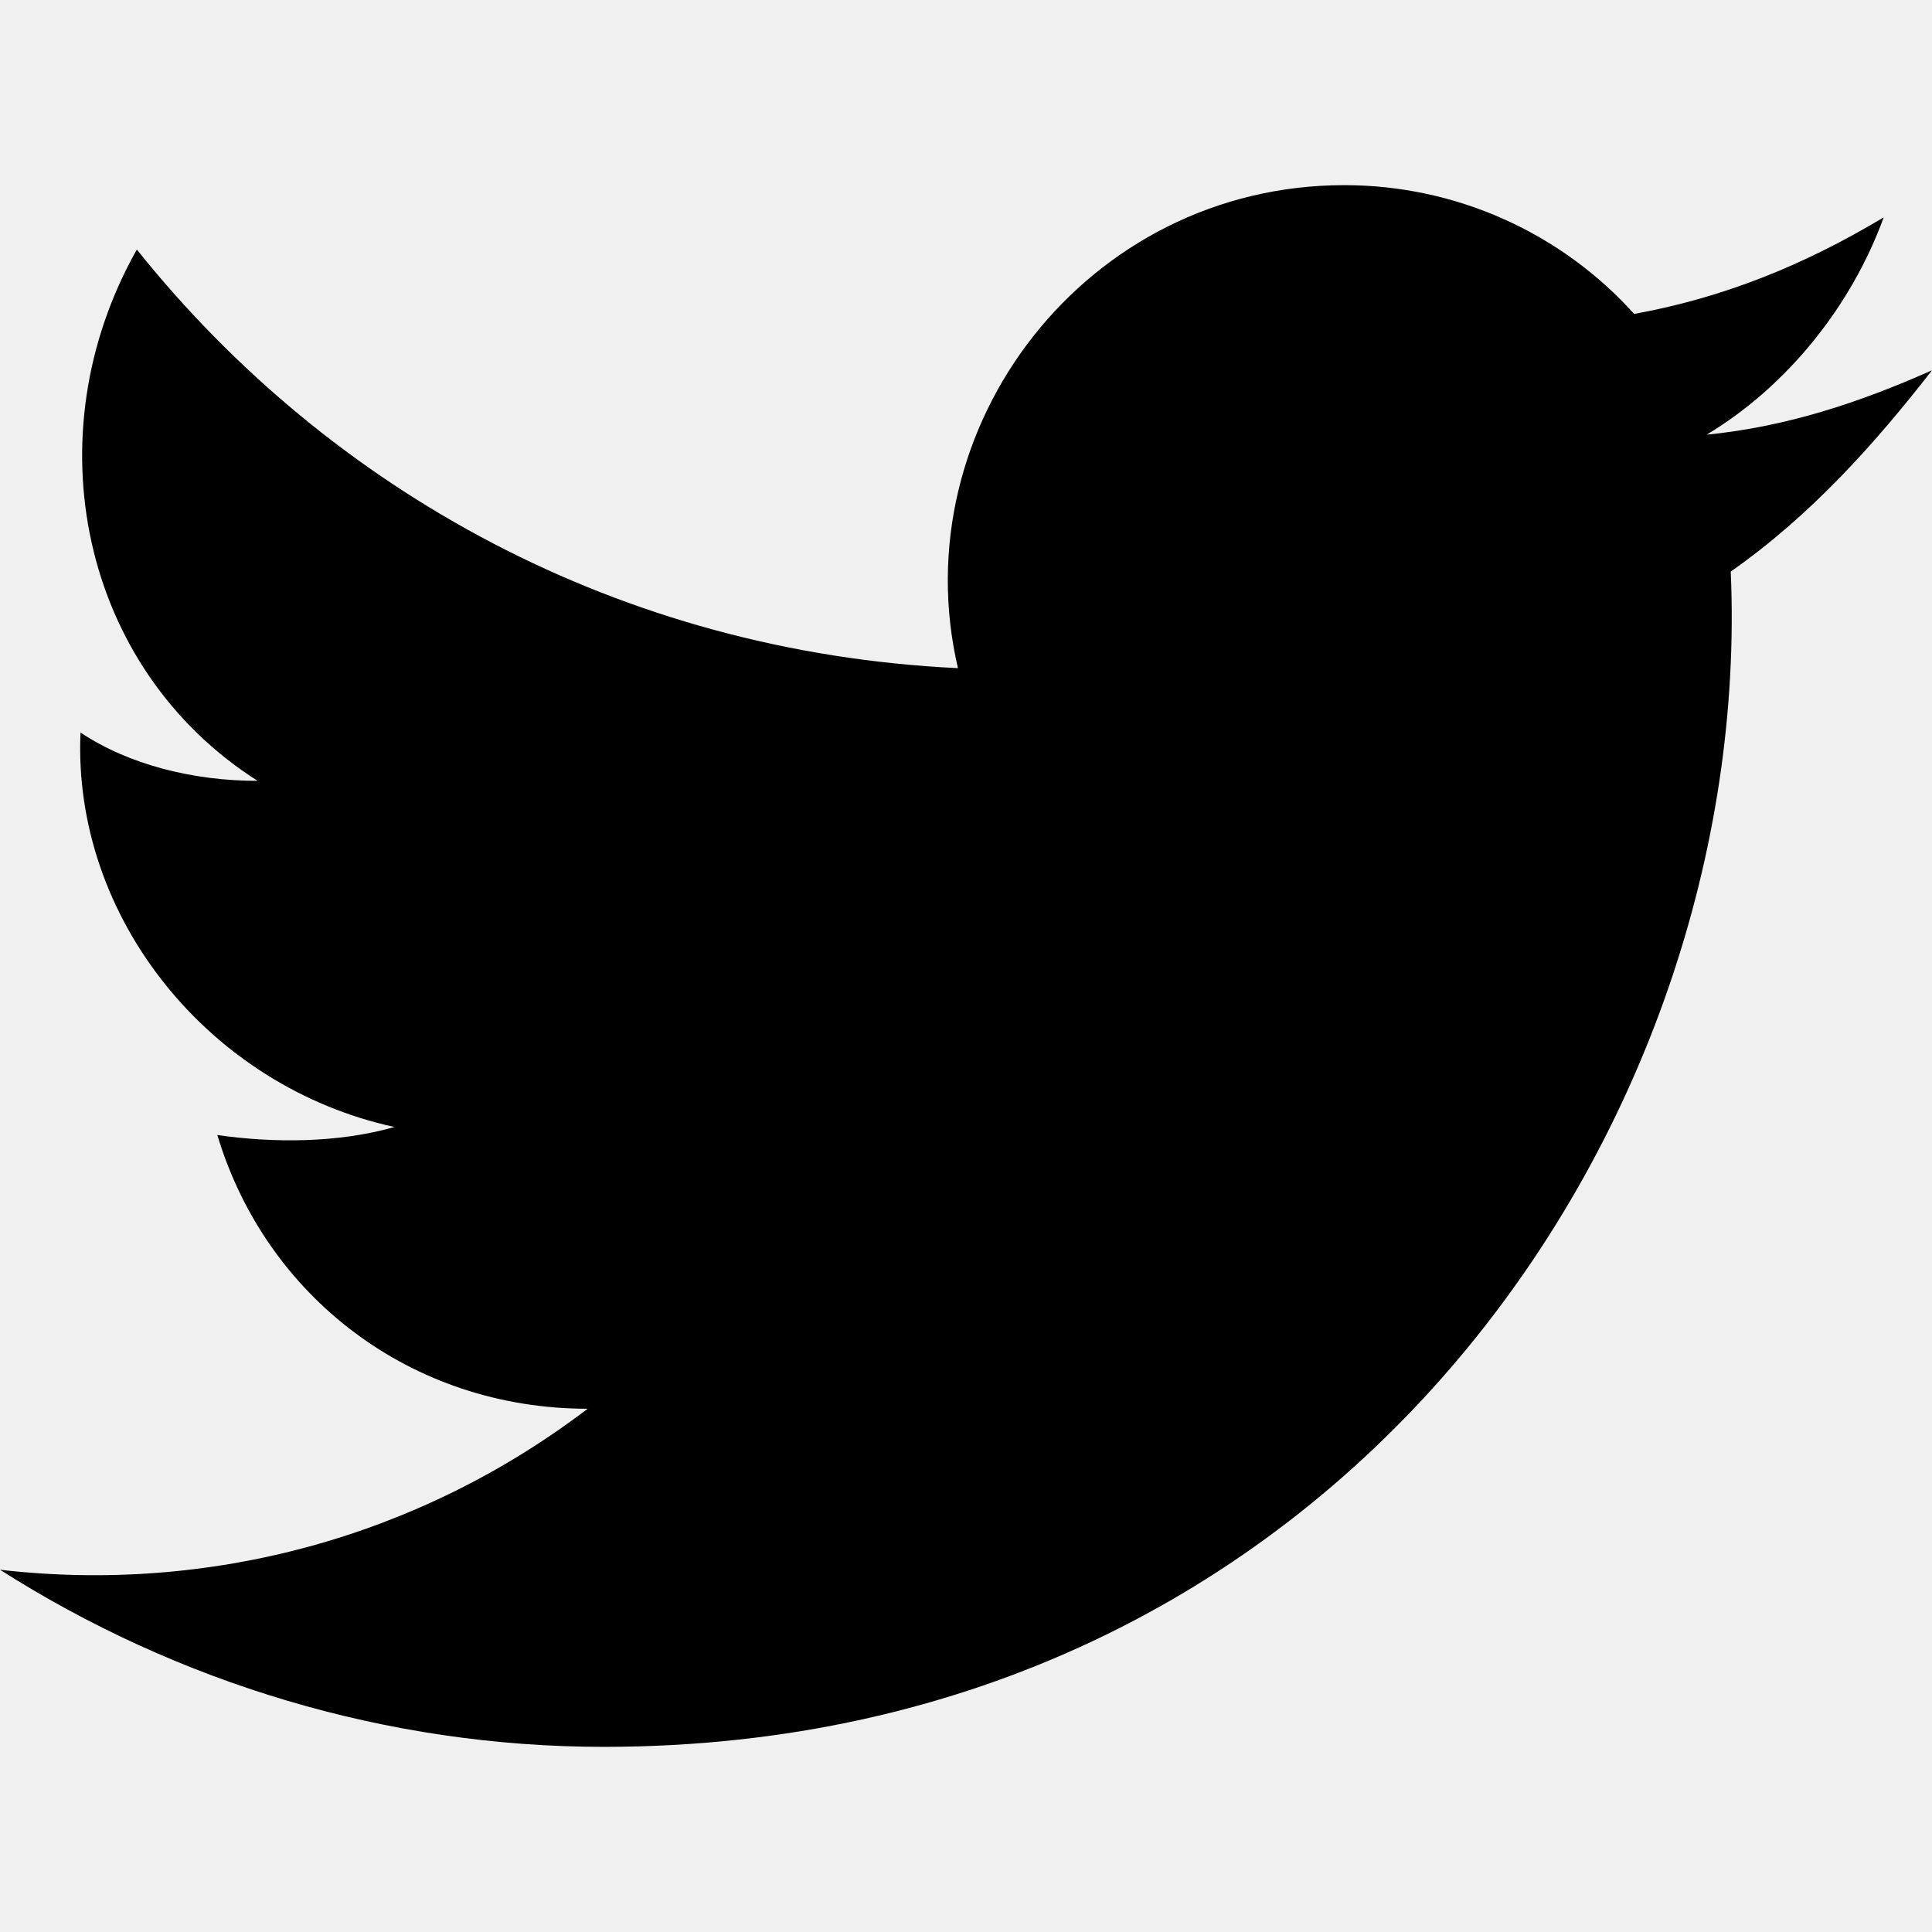
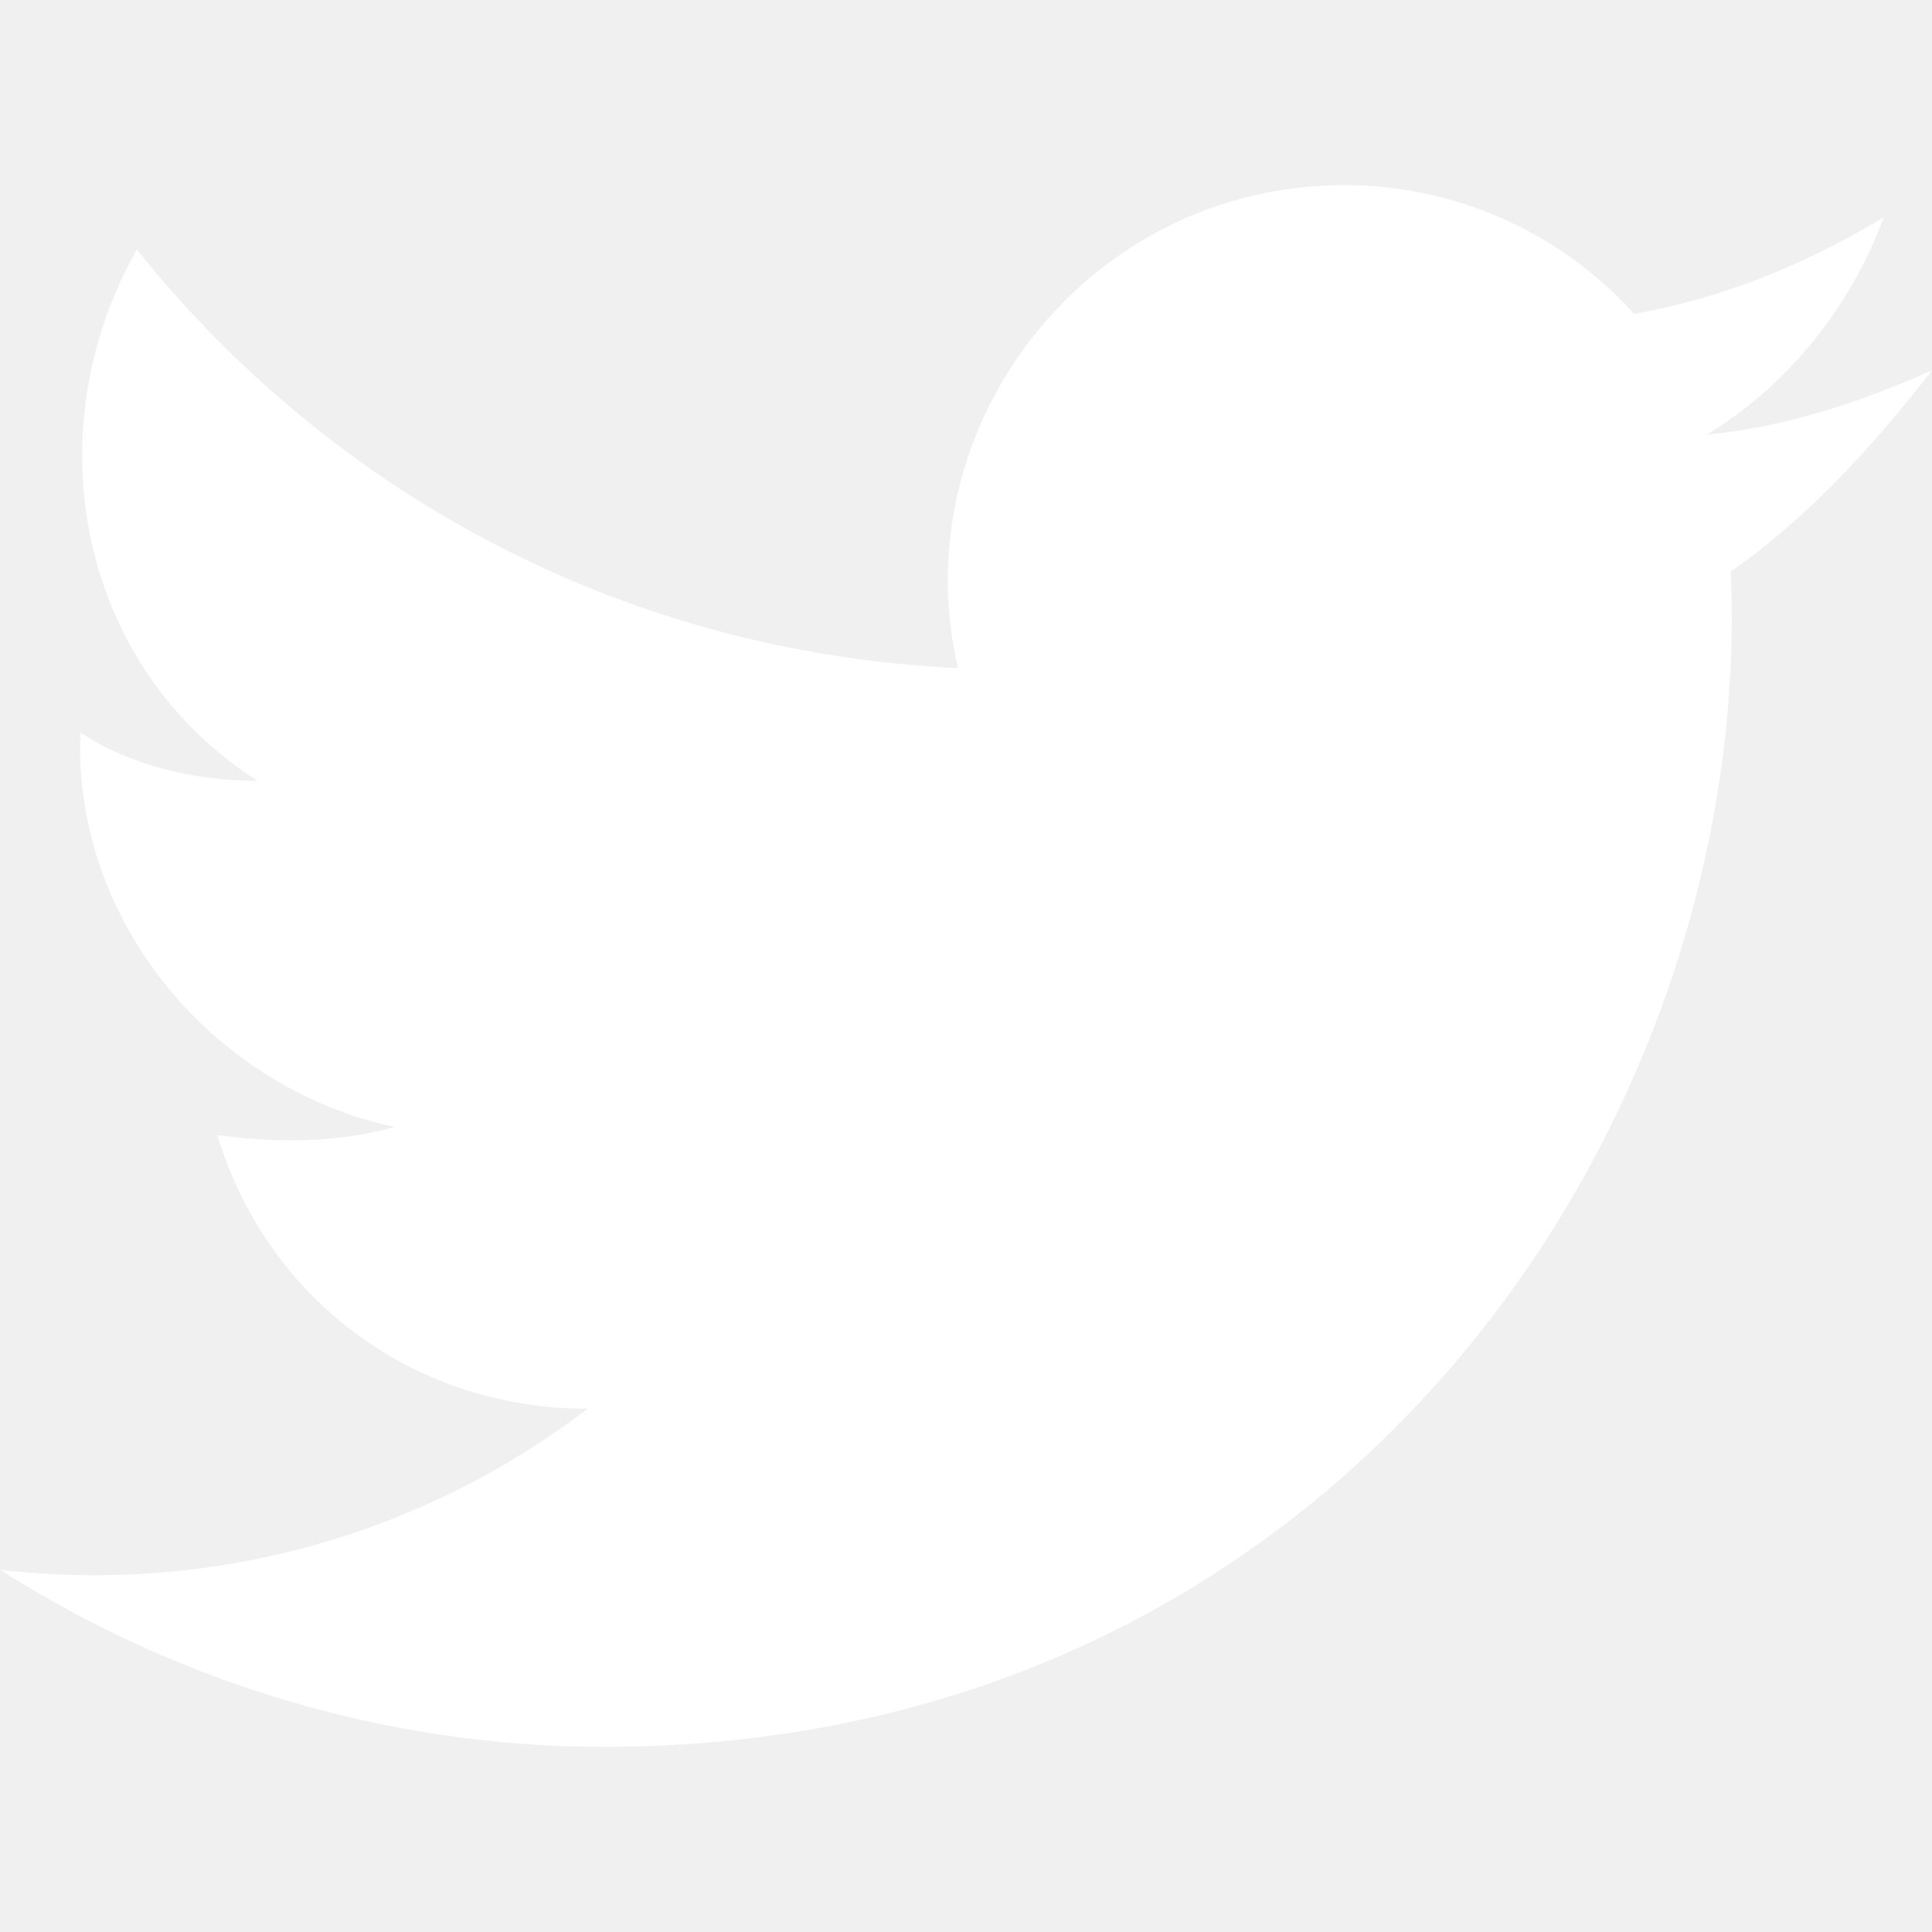
<svg xmlns="http://www.w3.org/2000/svg" version="1.1" id="Layer_1" x="0px" y="0px" viewBox="0 0 24 24" style="enable-background:new 0 0 24 24;" xml:space="preserve">
-   <path d="M24,4.6c-0.9,0.4-1.8,0.7-2.8,0.8c1-0.6,1.8-1.6,2.2-2.7c-1,0.6-2,1-3.1,1.2c-0.9-1-2.2-1.6-3.6-1.6c-3.2,0-5.5,3-4.8,6  C7.7,8.1,4.1,6.1,1.7,3.1C0.4,5.4,1,8.3,3.2,9.7C2.4,9.7,1.6,9.5,1,9.1c-0.1,2.3,1.6,4.4,3.9,4.9c-0.7,0.2-1.5,0.2-2.2,0.1  c0.6,2,2.4,3.4,4.6,3.4c-2.1,1.6-4.7,2.3-7.3,2c2.2,1.4,4.8,2.2,7.5,2.2c9.1,0,14.3-7.7,14-14.6C22.5,6.4,23.3,5.5,24,4.6z" />
+   <style type="text/css">
+ 	.st0{fill:#FFFFFF;}
+ </style>
+   <path class="st0" d="M24,4.6c-0.9,0.4-1.8,0.7-2.8,0.8c1-0.6,1.8-1.6,2.2-2.7c-1,0.6-2,1-3.1,1.2c-0.9-1-2.2-1.6-3.6-1.6  c-3.2,0-5.5,3-4.8,6C7.7,8.1,4.1,6.1,1.7,3.1C0.4,5.4,1,8.3,3.2,9.7C2.4,9.7,1.6,9.5,1,9.1c-0.1,2.3,1.6,4.4,3.9,4.9  c-0.7,0.2-1.5,0.2-2.2,0.1c0.6,2,2.4,3.4,4.6,3.4c-2.1,1.6-4.7,2.3-7.3,2c2.2,1.4,4.8,2.2,7.5,2.2c9.1,0,14.3-7.7,14-14.6  C22.5,6.4,23.3,5.5,24,4.6z" />
</svg>
